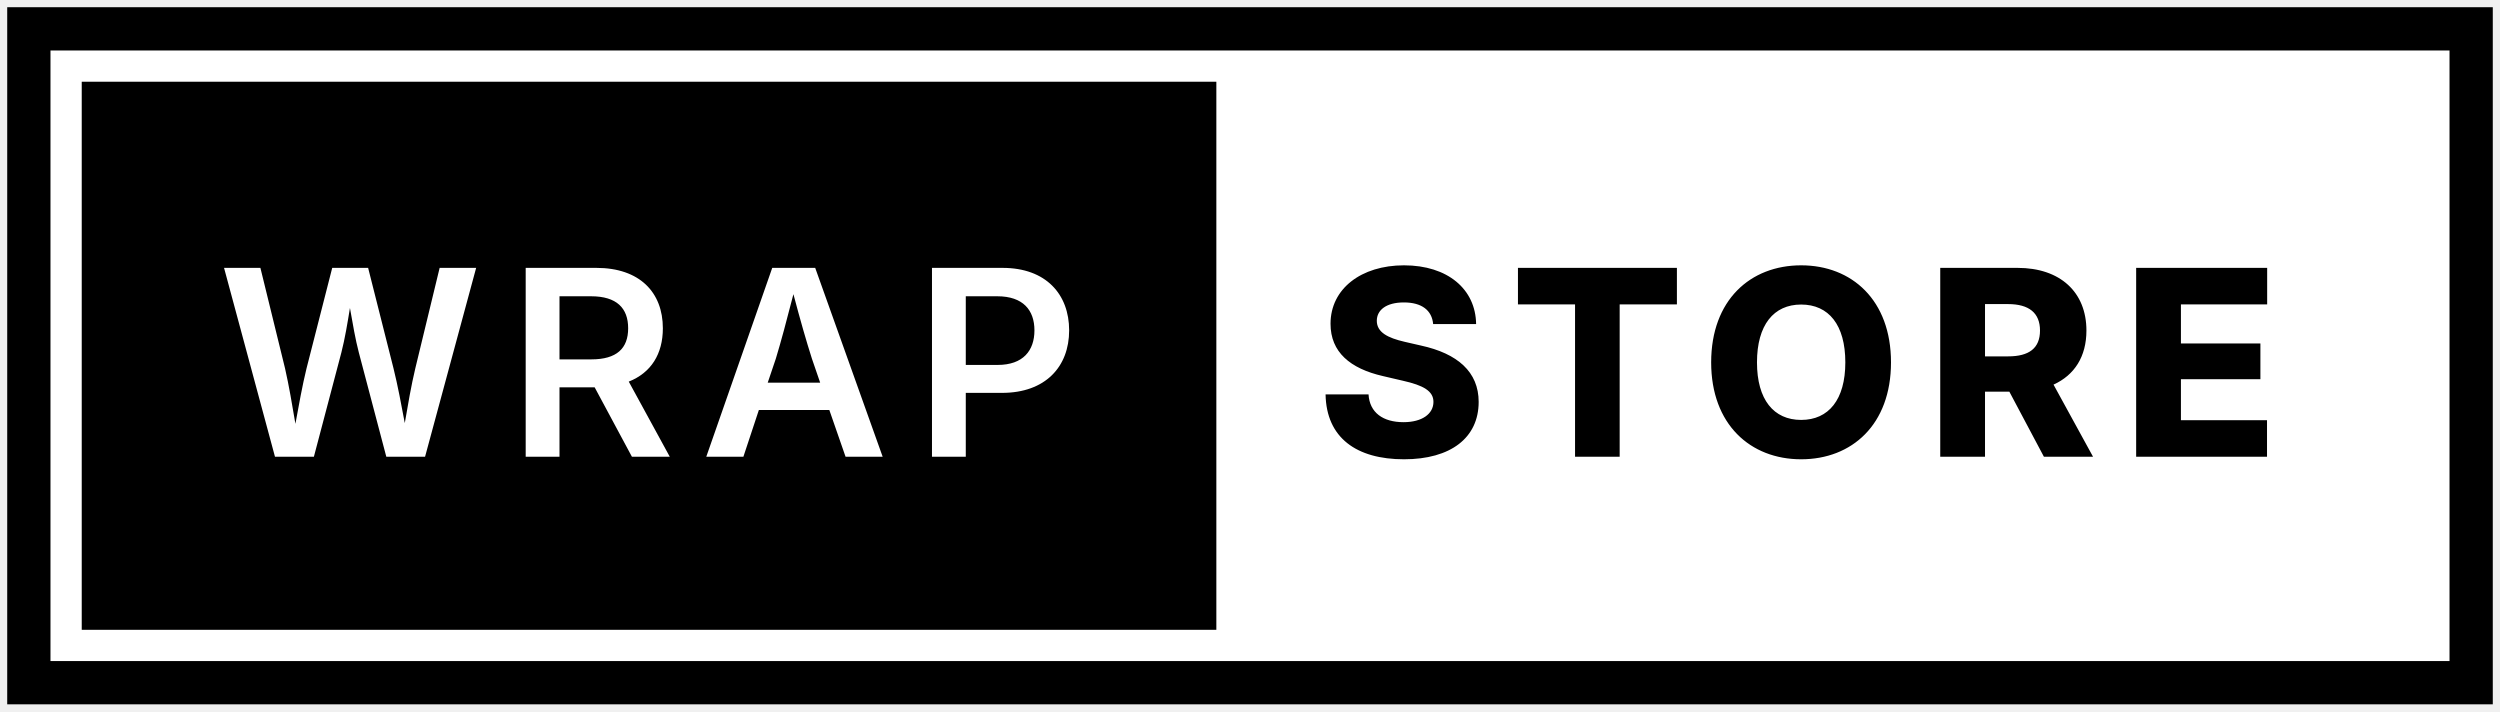
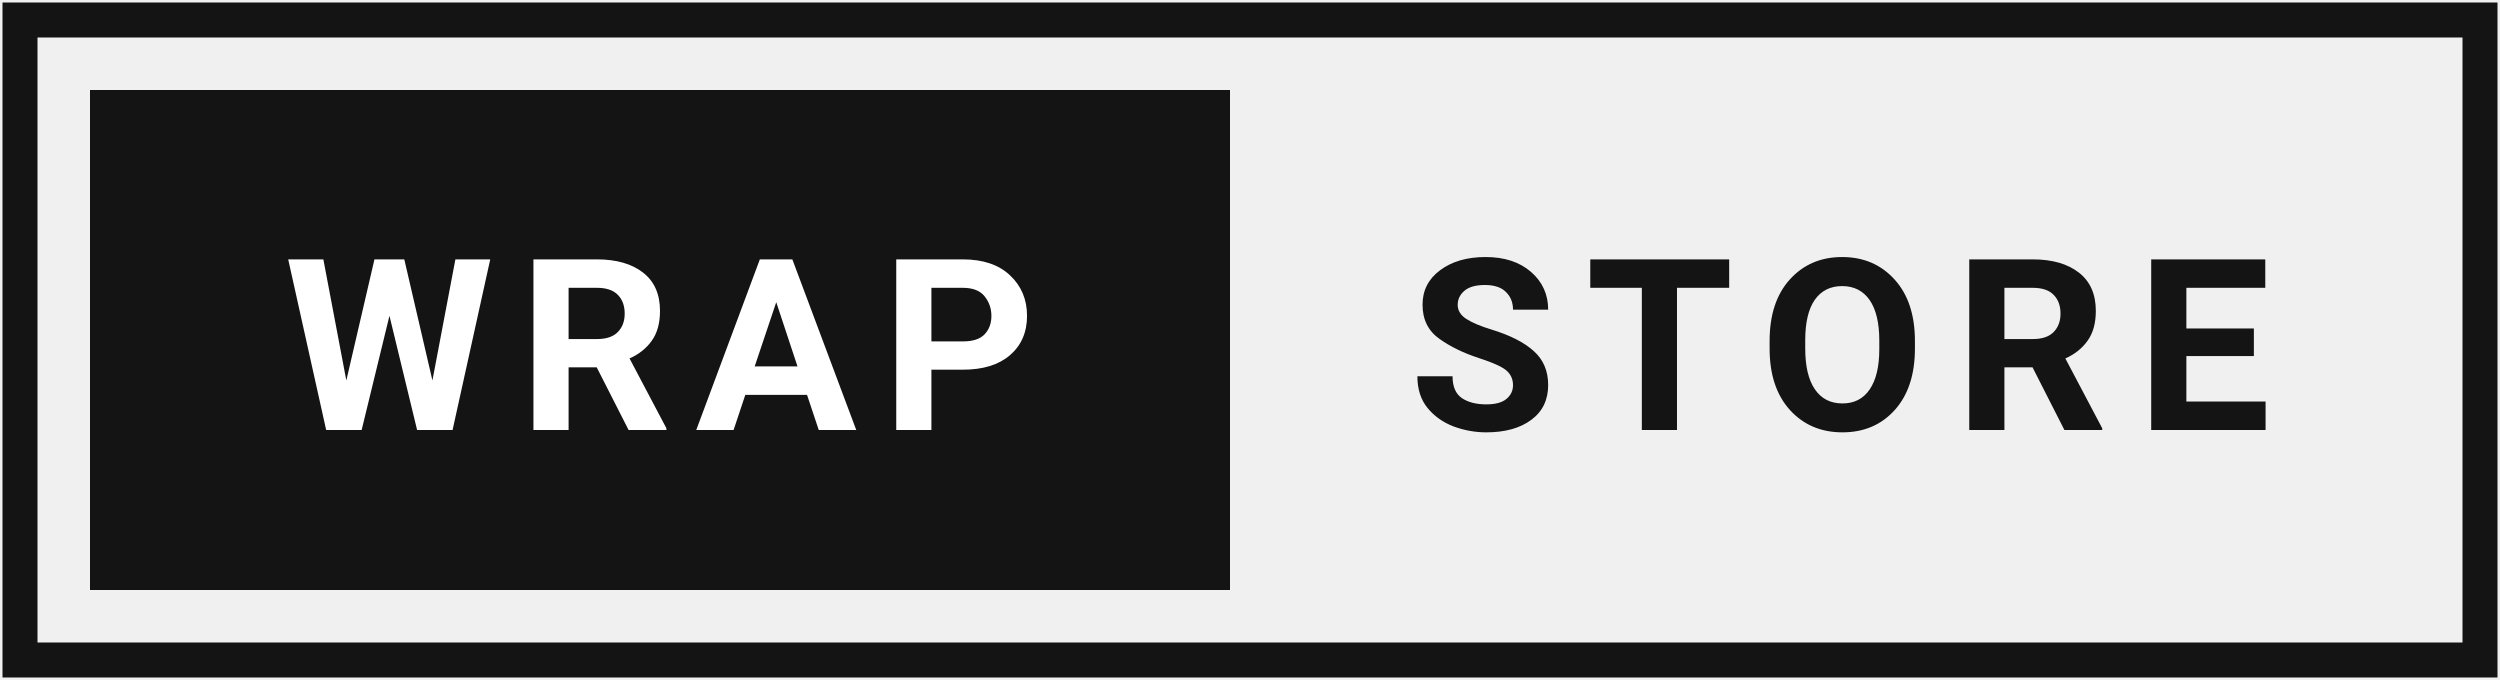
- <svg xmlns="http://www.w3.org/2000/svg" viewBox="0 0 260 74" fill="none" className="wrapstore-logo">
-   <rect x="3" y="3" width="254" height="68" fill="#FFFFFF" stroke="#000000" stroke-width="4.5" />
-   <rect x="8.5" y="8.5" width="118" height="57" fill="#000000" />
-   <text x="67.5" y="47.5" fill="#FFFFFF" font-family="Inter, system-ui, -apple-system, BlinkMacSystemFont, 'Segoe UI', Roboto, sans-serif" font-size="27" font-weight="600" letter-spacing="2.5" text-anchor="middle">WRAP</text>
-   <text x="187" y="47.5" fill="#000000" font-family="Inter, system-ui, -apple-system, BlinkMacSystemFont, 'Segoe UI', Roboto, sans-serif" font-size="27" font-weight="800" letter-spacing="2.5" text-anchor="middle">STORE</text>
+ <svg xmlns="http://www.w3.org/2000/svg" viewBox="0 0 250 68" fill="none">
+   <rect x="2" y="2" width="246" height="64" stroke="#141414" stroke-width="3.5" fill="none" />
+   <rect x="9" y="9" width="114" height="50" fill="#141414" />
+   <text x="66" y="43" fill="#FFFFFF" font-family="Poppins, -apple-system, BlinkMacSystemFont, 'Segoe UI', Roboto, sans-serif" font-size="24" font-weight="600" letter-spacing="0.1em" text-anchor="middle">WRAP</text>
+   <text x="184" y="43" fill="#141414" font-family="Poppins, -apple-system, BlinkMacSystemFont, 'Segoe UI', Roboto, sans-serif" font-size="24" font-weight="600" letter-spacing="0.12em" text-anchor="middle">STORE</text>
</svg>
